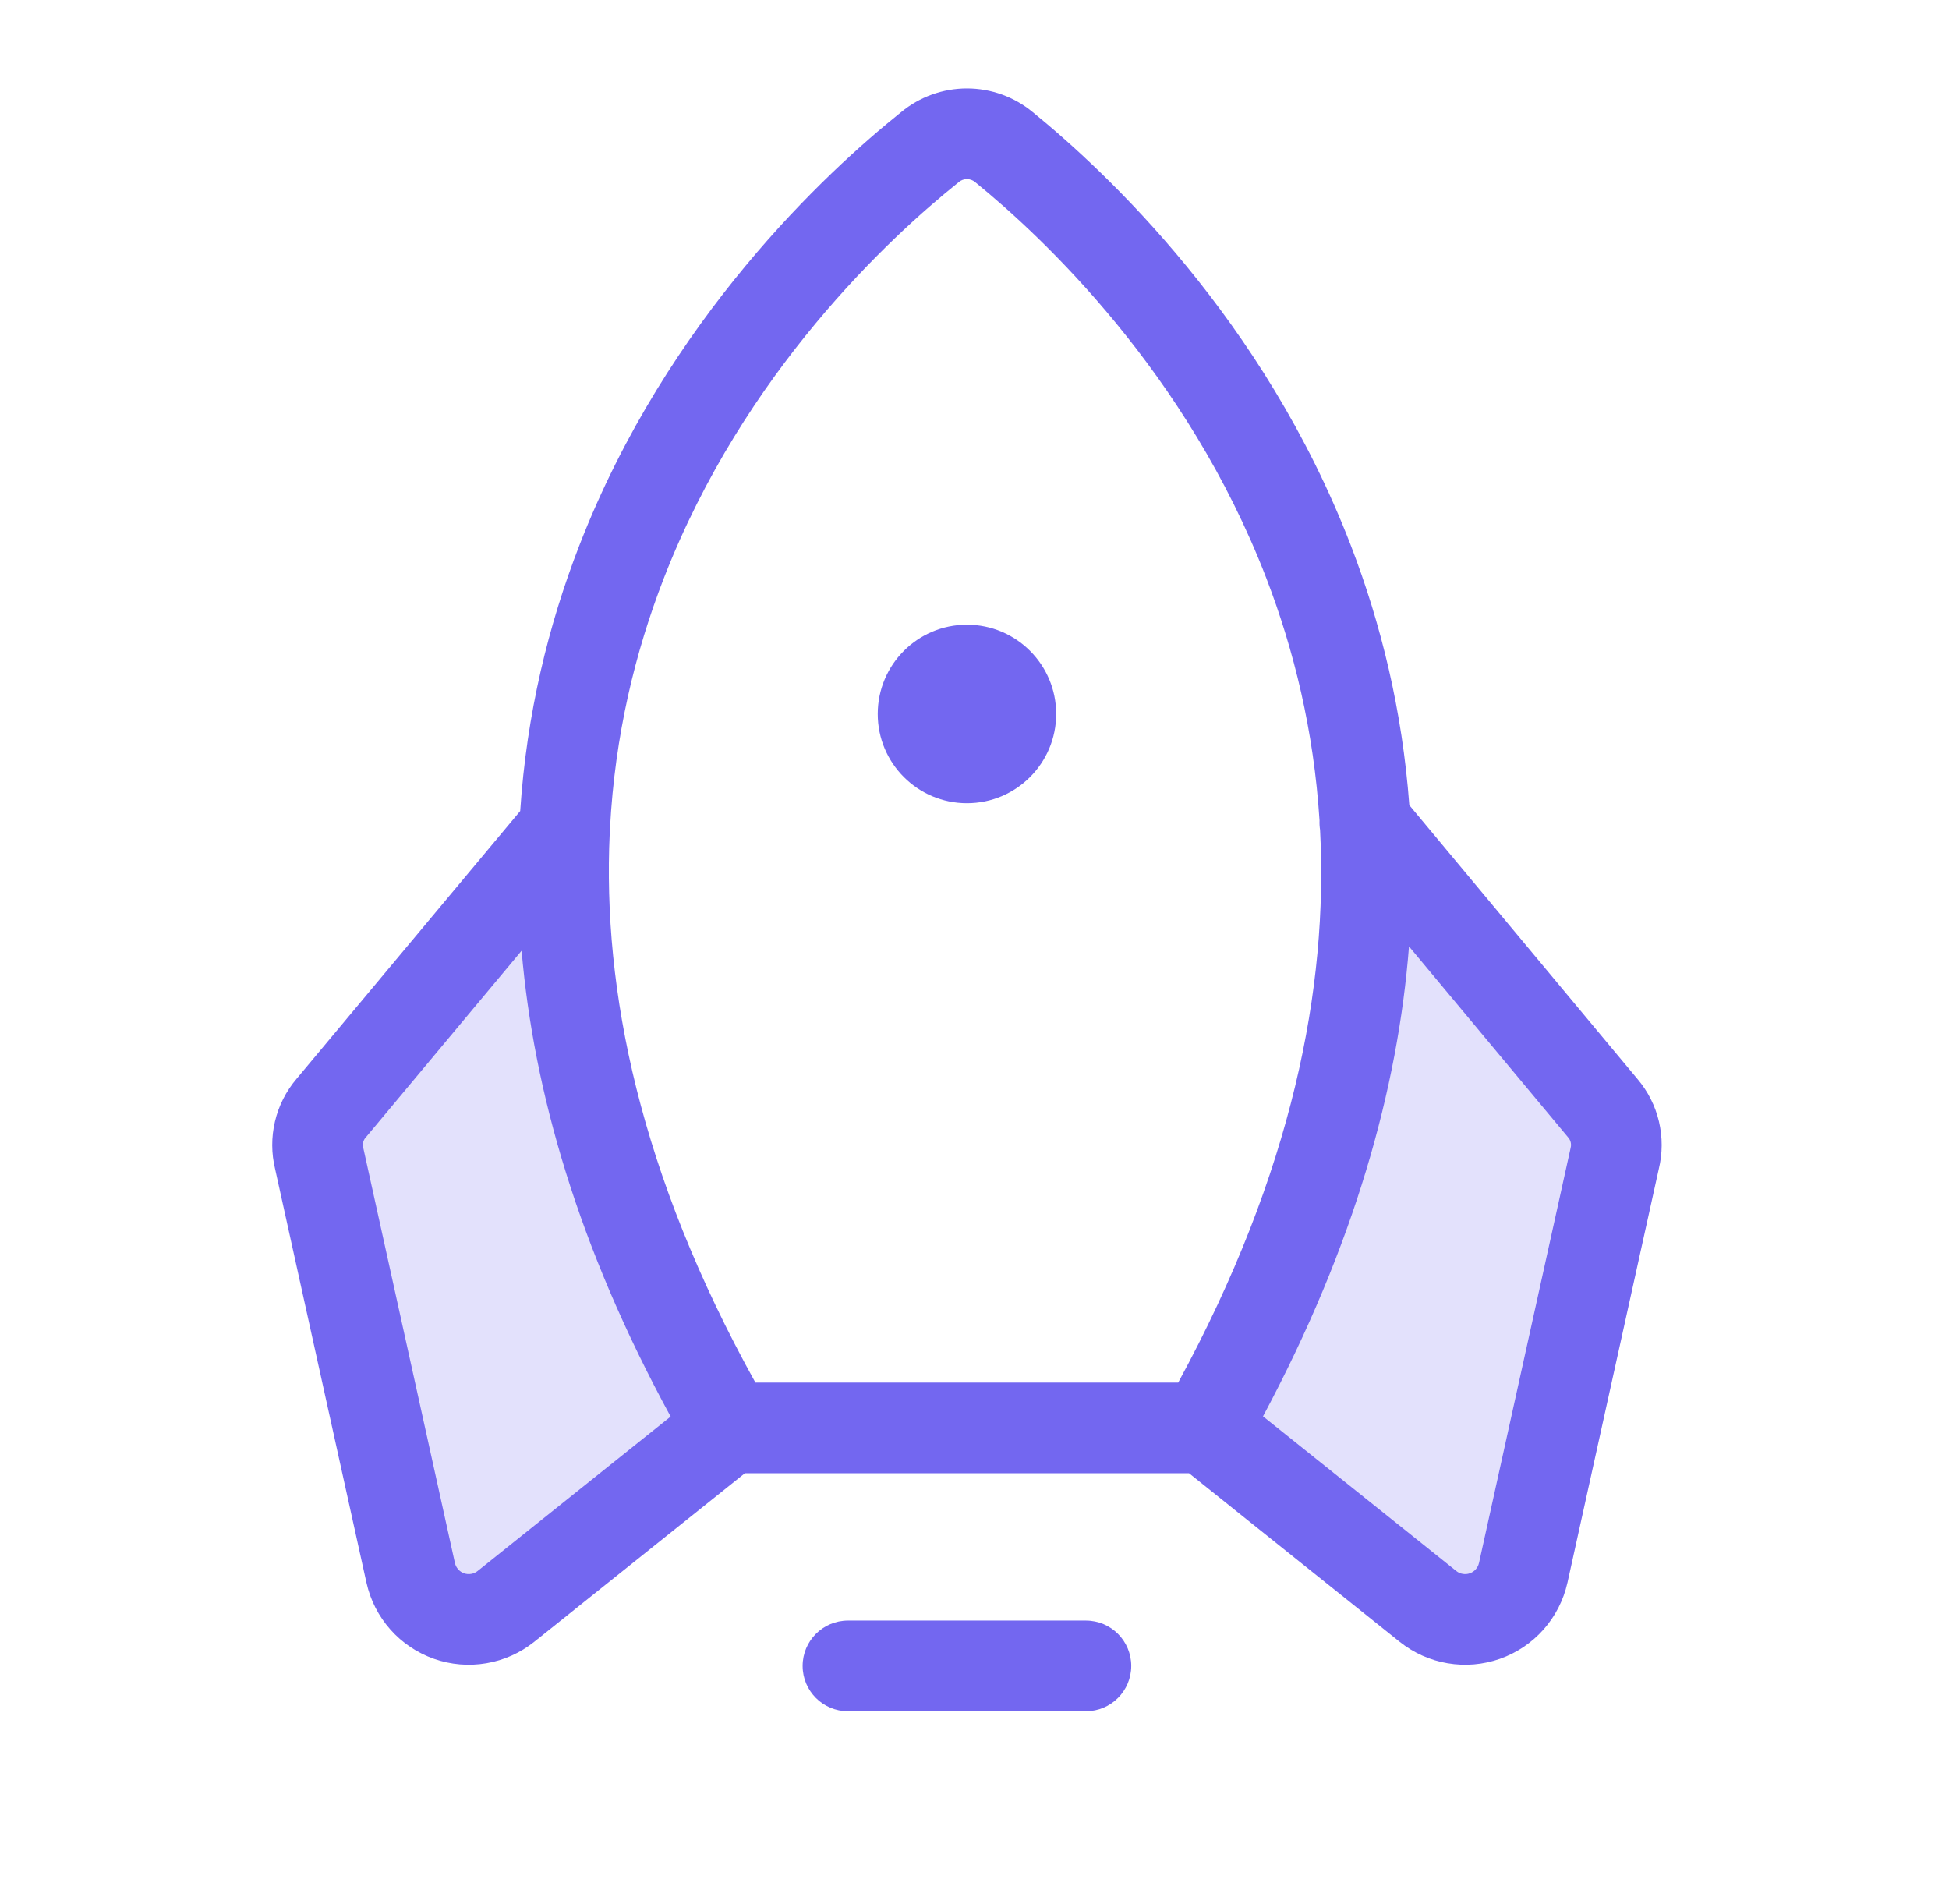
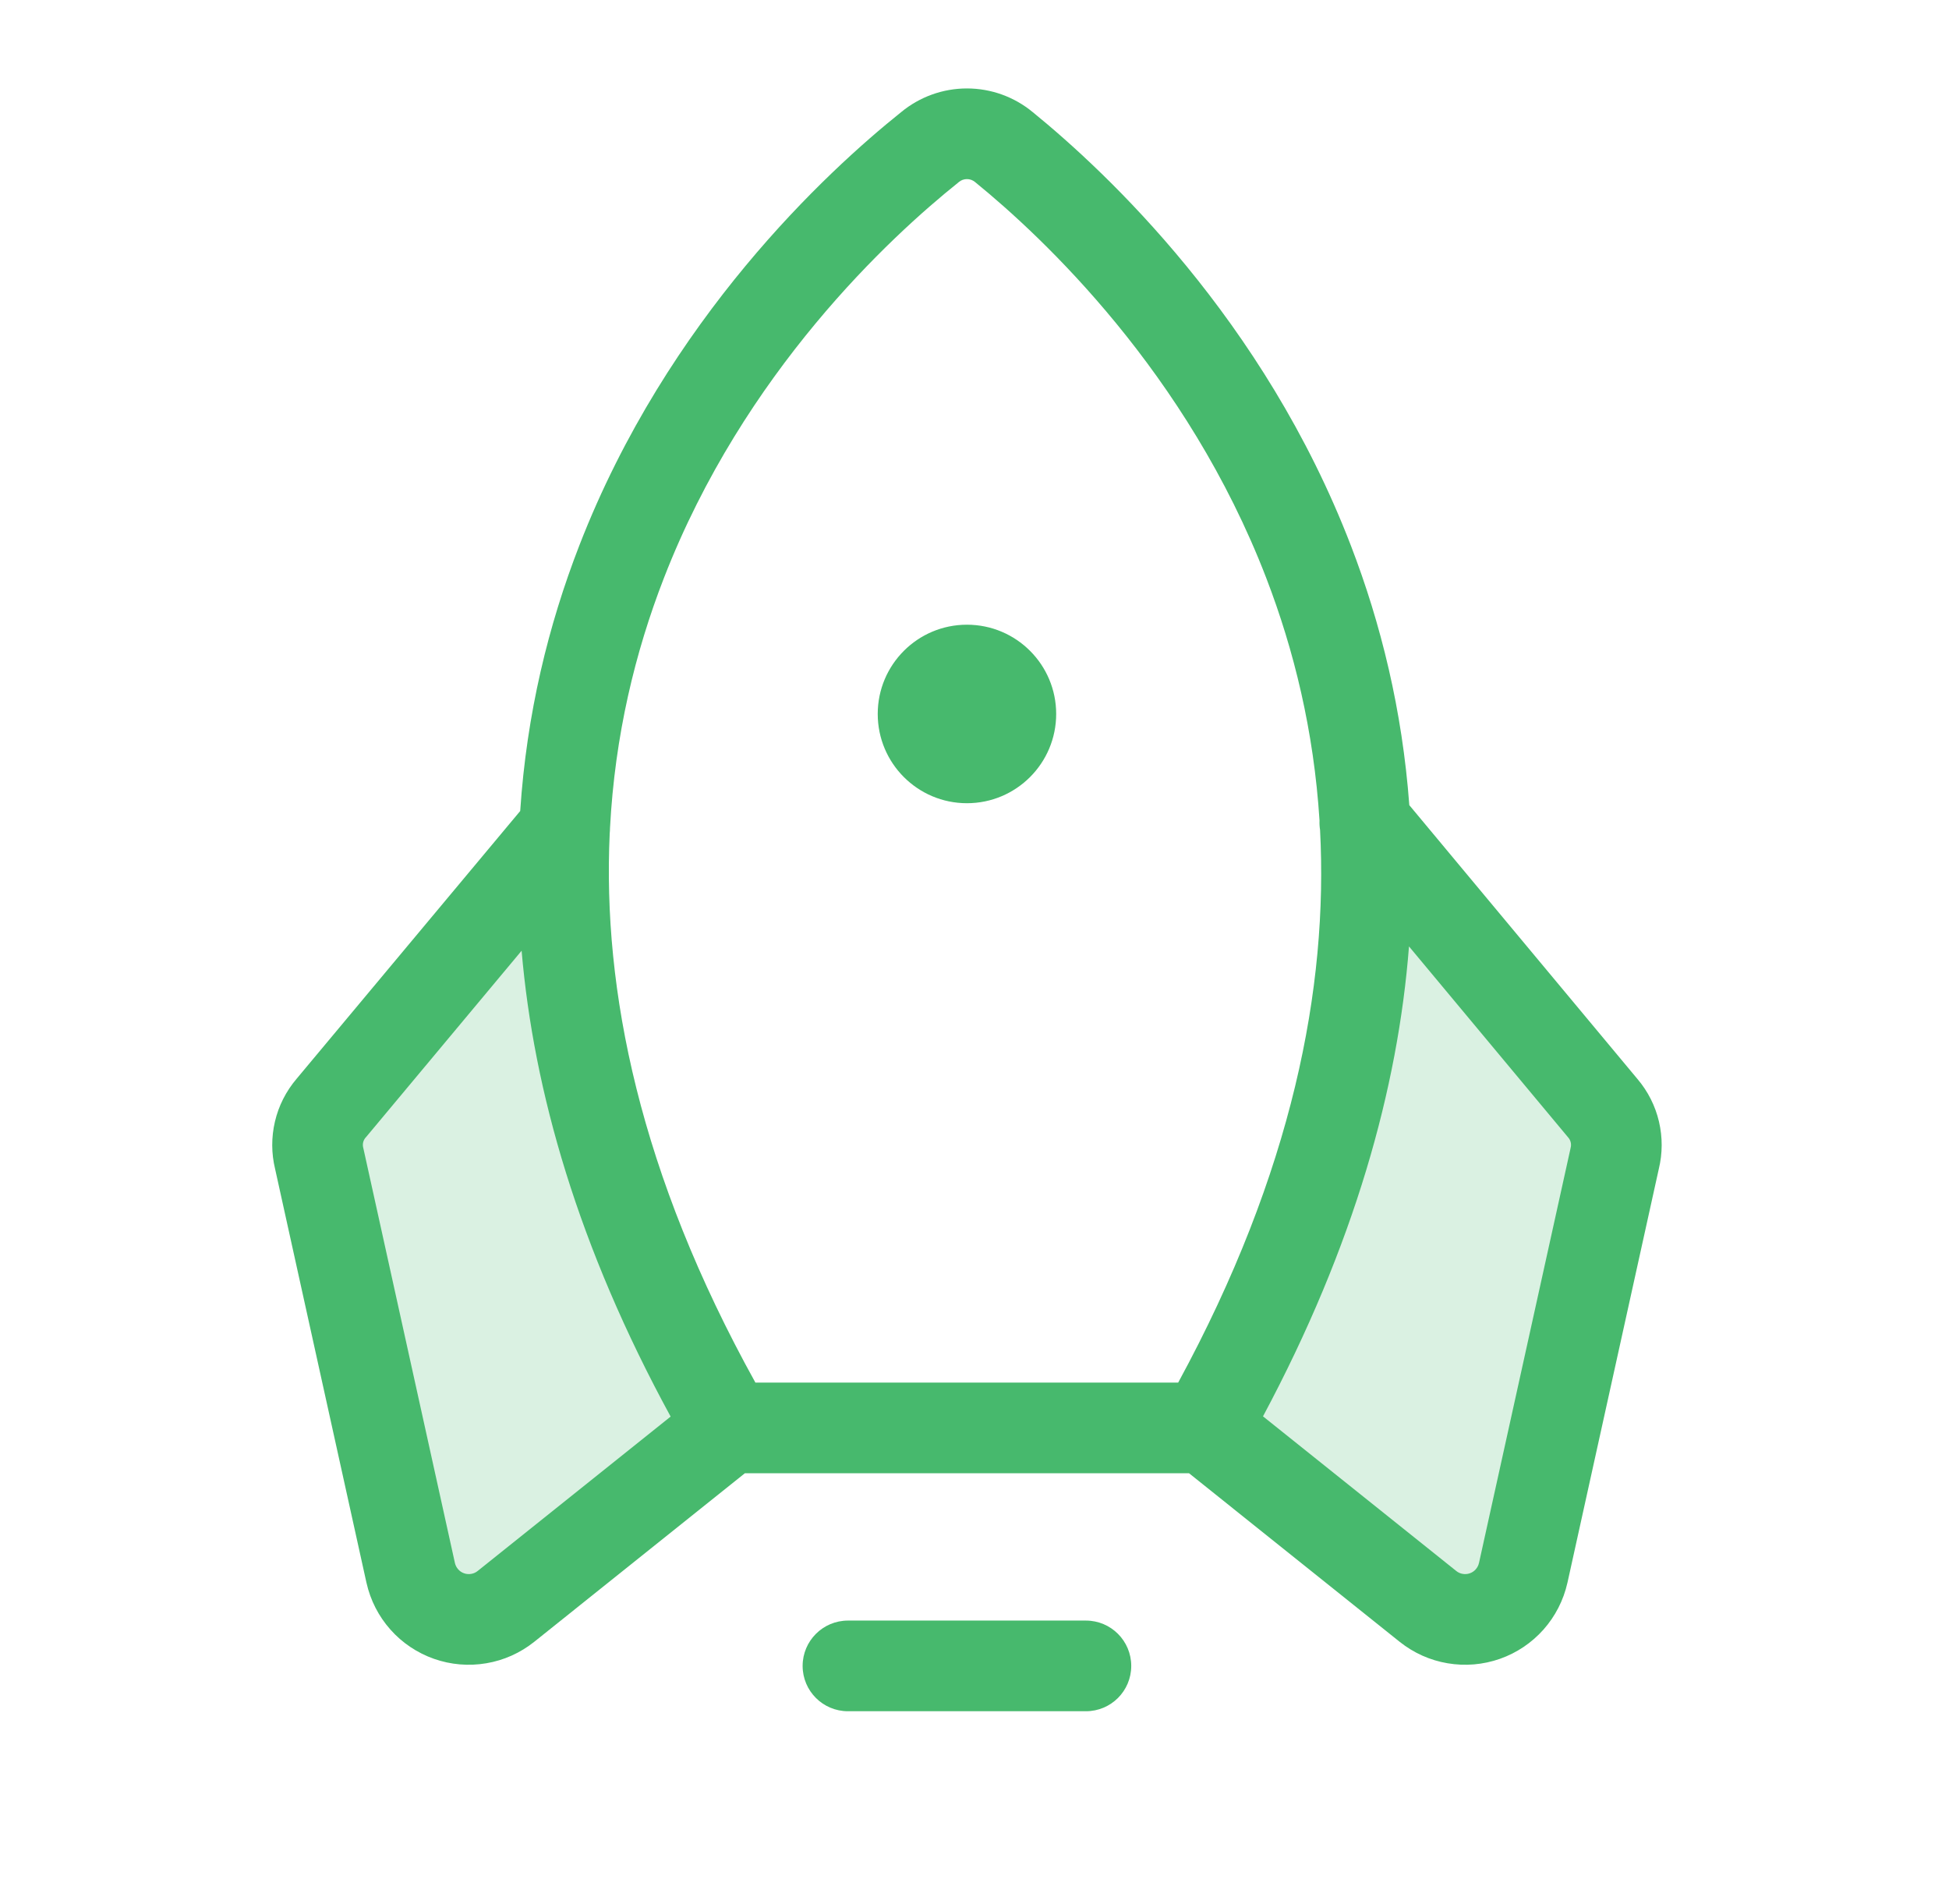
<svg xmlns="http://www.w3.org/2000/svg" width="43" height="42" viewBox="0 0 43 42" fill="none">
-   <path opacity="0.2" fill-rule="evenodd" clip-rule="evenodd" d="M35.262 24.347L30.111 18.162C30.308 21.952 29.372 26.365 26.485 31.402L31.407 35.339C31.582 35.478 31.789 35.57 32.01 35.607C32.23 35.643 32.457 35.622 32.667 35.547C32.877 35.471 33.065 35.343 33.212 35.175C33.359 35.007 33.46 34.803 33.507 34.585L35.525 25.463C35.573 25.27 35.575 25.067 35.529 24.873C35.484 24.679 35.392 24.499 35.262 24.347ZM7.306 24.446L12.458 18.277C12.261 22.067 13.196 26.48 16.083 31.5L11.162 35.438C10.988 35.577 10.781 35.669 10.562 35.706C10.342 35.744 10.117 35.724 9.907 35.651C9.697 35.577 9.509 35.451 9.361 35.285C9.213 35.118 9.11 34.917 9.062 34.7L7.044 25.561C6.995 25.368 6.993 25.166 7.039 24.972C7.085 24.777 7.176 24.597 7.306 24.446Z" fill="#7367F0" />
-   <path fill-rule="evenodd" clip-rule="evenodd" d="M19.881 2.474C20.29 2.136 20.803 1.951 21.333 1.951C21.865 1.951 22.38 2.137 22.789 2.477C24.398 3.787 27.881 7.036 29.805 12.038C30.466 13.755 30.938 15.667 31.093 17.762L36.125 23.801C36.356 24.072 36.52 24.395 36.601 24.742C36.682 25.087 36.681 25.445 36.597 25.789L34.582 34.915L34.581 34.918C34.495 35.301 34.313 35.656 34.053 35.949C33.792 36.242 33.462 36.464 33.092 36.594C32.721 36.724 32.325 36.758 31.938 36.692C31.551 36.627 31.188 36.464 30.881 36.219L30.881 36.219L26.233 32.5H16.434L11.786 36.219L11.786 36.219C11.479 36.464 11.116 36.627 10.729 36.692C10.342 36.758 9.945 36.724 9.575 36.594C9.205 36.464 8.874 36.242 8.614 35.949C8.353 35.656 8.172 35.301 8.086 34.918L8.085 34.915L6.07 25.789C5.986 25.445 5.985 25.087 6.066 24.742C6.147 24.395 6.311 24.072 6.542 23.8L11.477 17.891C11.619 15.742 12.101 13.784 12.783 12.029C14.726 7.025 18.253 3.777 19.881 2.474ZM29.124 18.308C29.113 18.239 29.109 18.169 29.112 18.1C28.986 16.12 28.547 14.337 27.939 12.756C26.19 8.211 23 5.227 21.522 4.024L21.512 4.016L21.513 4.016C21.462 3.974 21.399 3.951 21.333 3.951C21.268 3.951 21.204 3.974 21.154 4.016L21.138 4.03C19.645 5.224 16.412 8.207 14.647 12.753C14.015 14.38 13.565 16.222 13.458 18.272C13.458 18.308 13.456 18.345 13.452 18.381C13.292 21.841 14.11 25.89 16.666 30.5H25.994C28.517 25.857 29.305 21.784 29.124 18.308ZM34.593 25.086L31.086 20.878C30.843 24.005 29.882 27.47 27.865 31.245L32.13 34.657C32.171 34.69 32.22 34.712 32.272 34.72C32.325 34.729 32.378 34.725 32.428 34.707C32.478 34.69 32.523 34.66 32.558 34.62C32.593 34.581 32.618 34.533 32.629 34.482L32.63 34.481L34.647 25.346C34.649 25.336 34.651 25.327 34.653 25.317C34.663 25.279 34.663 25.239 34.654 25.2C34.645 25.162 34.627 25.126 34.602 25.096L34.592 25.086L34.593 25.086ZM11.508 20.973L8.074 25.087L8.065 25.096L8.065 25.096C8.04 25.126 8.021 25.162 8.012 25.2C8.003 25.239 8.004 25.279 8.013 25.317C8.016 25.327 8.018 25.336 8.02 25.346L10.037 34.481L10.037 34.482C10.049 34.533 10.074 34.581 10.109 34.62C10.144 34.66 10.189 34.69 10.239 34.707C10.289 34.725 10.342 34.729 10.395 34.72C10.447 34.712 10.496 34.69 10.537 34.657L14.796 31.25C12.759 27.513 11.774 24.078 11.508 20.973ZM17.708 36.75C17.708 36.198 18.156 35.75 18.708 35.75H23.958C24.511 35.75 24.958 36.198 24.958 36.75C24.958 37.303 24.511 37.75 23.958 37.75H18.708C18.156 37.75 17.708 37.303 17.708 36.75ZM23.302 15.75C23.302 16.837 22.421 17.719 21.333 17.719C20.246 17.719 19.365 16.837 19.365 15.75C19.365 14.663 20.246 13.781 21.333 13.781C22.421 13.781 23.302 14.663 23.302 15.75Z" fill="#7367F0" />
+   <path opacity="0.2" fill-rule="evenodd" clip-rule="evenodd" d="M35.262 24.347L30.111 18.162C30.308 21.952 29.372 26.365 26.485 31.402L31.407 35.339C31.582 35.478 31.789 35.57 32.01 35.607C32.23 35.643 32.457 35.622 32.667 35.547C32.877 35.471 33.065 35.343 33.212 35.175C33.359 35.007 33.46 34.803 33.507 34.585L35.525 25.463C35.573 25.27 35.575 25.067 35.529 24.873C35.484 24.679 35.392 24.499 35.262 24.347ZM7.306 24.446L12.458 18.277C12.261 22.067 13.196 26.48 16.083 31.5L11.162 35.438C10.988 35.577 10.781 35.669 10.562 35.706C10.342 35.744 10.117 35.724 9.907 35.651C9.697 35.577 9.509 35.451 9.361 35.285C9.213 35.118 9.11 34.917 9.062 34.7L7.044 25.561C6.995 25.368 6.993 25.166 7.039 24.972C7.085 24.777 7.176 24.597 7.306 24.446Z" fill="#47B96D" />
+   <path fill-rule="evenodd" clip-rule="evenodd" d="M19.881 2.474C20.29 2.136 20.803 1.951 21.333 1.951C21.865 1.951 22.38 2.137 22.789 2.477C24.398 3.787 27.881 7.036 29.805 12.038C30.466 13.755 30.938 15.667 31.093 17.762L36.125 23.801C36.356 24.072 36.52 24.395 36.601 24.742C36.682 25.087 36.681 25.445 36.597 25.789L34.582 34.915L34.581 34.918C34.495 35.301 34.313 35.656 34.053 35.949C33.792 36.242 33.462 36.464 33.092 36.594C32.721 36.724 32.325 36.758 31.938 36.692C31.551 36.627 31.188 36.464 30.881 36.219L30.881 36.219L26.233 32.5H16.434L11.786 36.219L11.786 36.219C11.479 36.464 11.116 36.627 10.729 36.692C10.342 36.758 9.945 36.724 9.575 36.594C9.205 36.464 8.874 36.242 8.614 35.949C8.353 35.656 8.172 35.301 8.086 34.918L8.085 34.915L6.07 25.789C5.986 25.445 5.985 25.087 6.066 24.742C6.147 24.395 6.311 24.072 6.542 23.8L11.477 17.891C11.619 15.742 12.101 13.784 12.783 12.029C14.726 7.025 18.253 3.777 19.881 2.474ZM29.124 18.308C29.113 18.239 29.109 18.169 29.112 18.1C28.986 16.12 28.547 14.337 27.939 12.756C26.19 8.211 23 5.227 21.522 4.024L21.512 4.016L21.513 4.016C21.462 3.974 21.399 3.951 21.333 3.951C21.268 3.951 21.204 3.974 21.154 4.016L21.138 4.03C19.645 5.224 16.412 8.207 14.647 12.753C14.015 14.38 13.565 16.222 13.458 18.272C13.458 18.308 13.456 18.345 13.452 18.381C13.292 21.841 14.11 25.89 16.666 30.5H25.994C28.517 25.857 29.305 21.784 29.124 18.308ZM34.593 25.086L31.086 20.878C30.843 24.005 29.882 27.47 27.865 31.245L32.13 34.657C32.171 34.69 32.22 34.712 32.272 34.72C32.325 34.729 32.378 34.725 32.428 34.707C32.478 34.69 32.523 34.66 32.558 34.62C32.593 34.581 32.618 34.533 32.629 34.482L32.63 34.481L34.647 25.346C34.649 25.336 34.651 25.327 34.653 25.317C34.663 25.279 34.663 25.239 34.654 25.2C34.645 25.162 34.627 25.126 34.602 25.096L34.592 25.086L34.593 25.086ZM11.508 20.973L8.074 25.087L8.065 25.096L8.065 25.096C8.04 25.126 8.021 25.162 8.012 25.2C8.003 25.239 8.004 25.279 8.013 25.317C8.016 25.327 8.018 25.336 8.02 25.346L10.037 34.481L10.037 34.482C10.049 34.533 10.074 34.581 10.109 34.62C10.144 34.66 10.189 34.69 10.239 34.707C10.289 34.725 10.342 34.729 10.395 34.72C10.447 34.712 10.496 34.69 10.537 34.657L14.796 31.25C12.759 27.513 11.774 24.078 11.508 20.973ZM17.708 36.75C17.708 36.198 18.156 35.75 18.708 35.75H23.958C24.511 35.75 24.958 36.198 24.958 36.75C24.958 37.303 24.511 37.75 23.958 37.75H18.708C18.156 37.75 17.708 37.303 17.708 36.75ZM23.302 15.75C23.302 16.837 22.421 17.719 21.333 17.719C20.246 17.719 19.365 16.837 19.365 15.75C19.365 14.663 20.246 13.781 21.333 13.781C22.421 13.781 23.302 14.663 23.302 15.75Z" fill="#47B96D" />
</svg>
